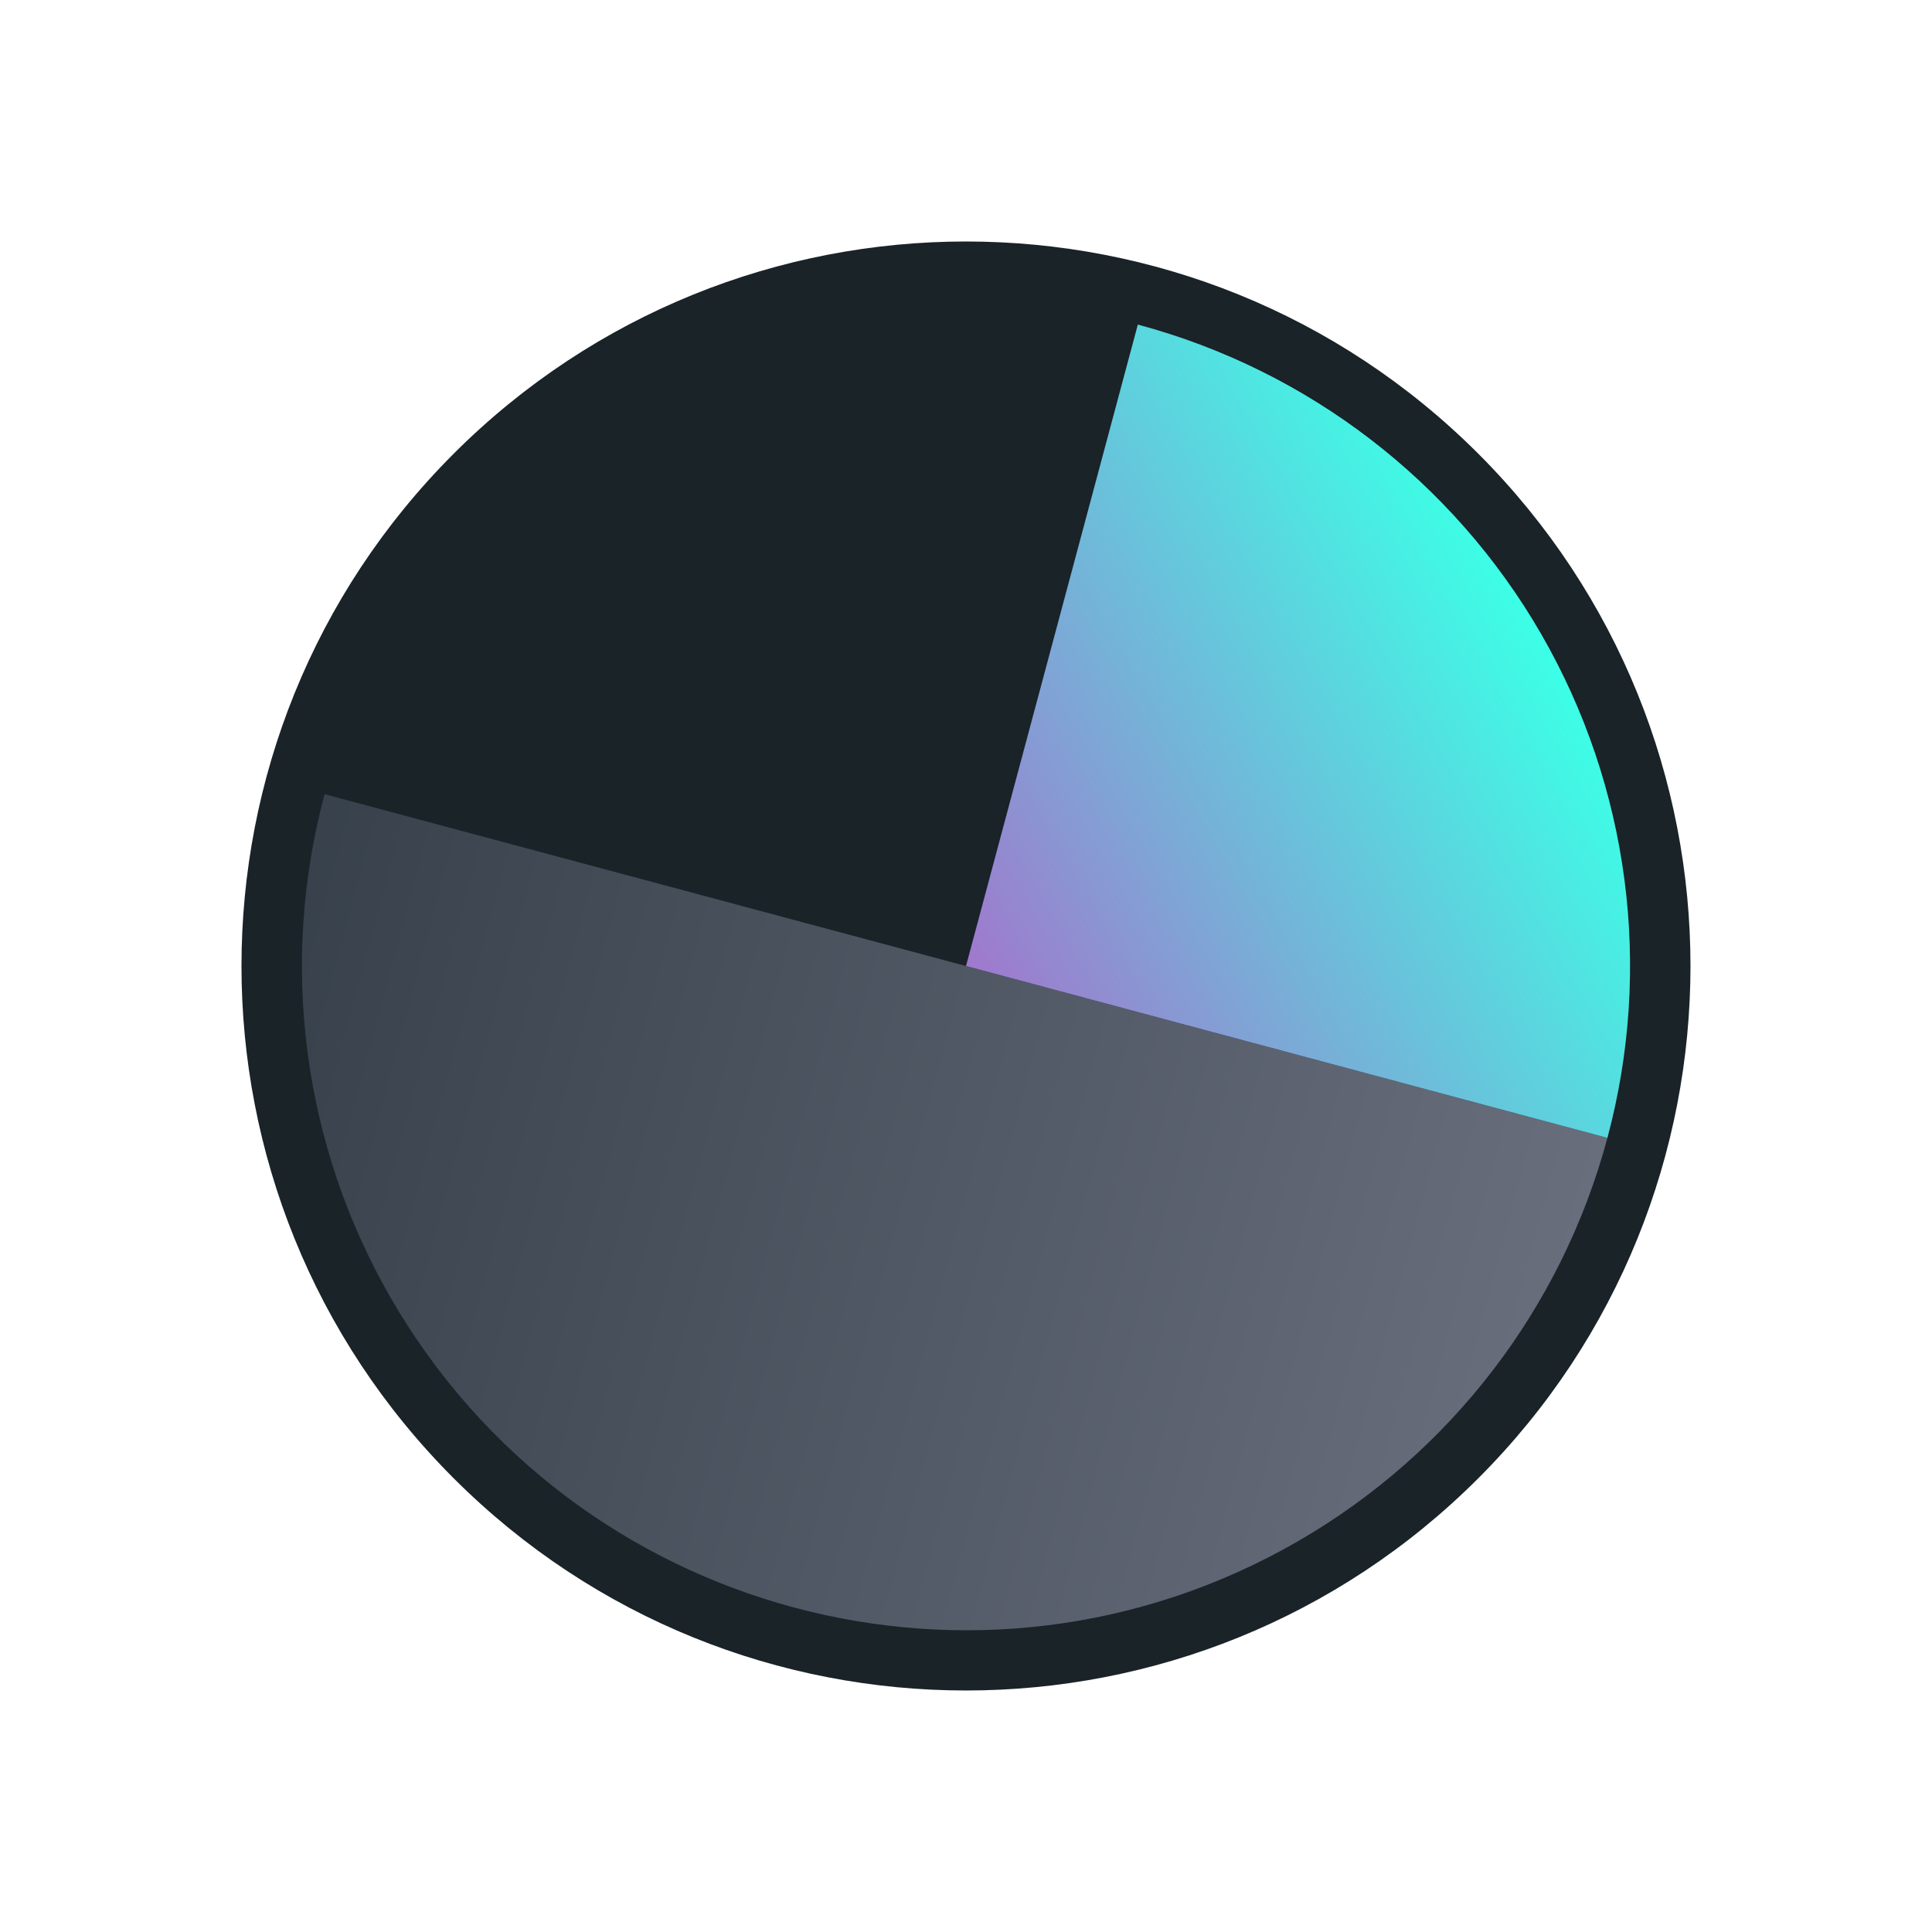
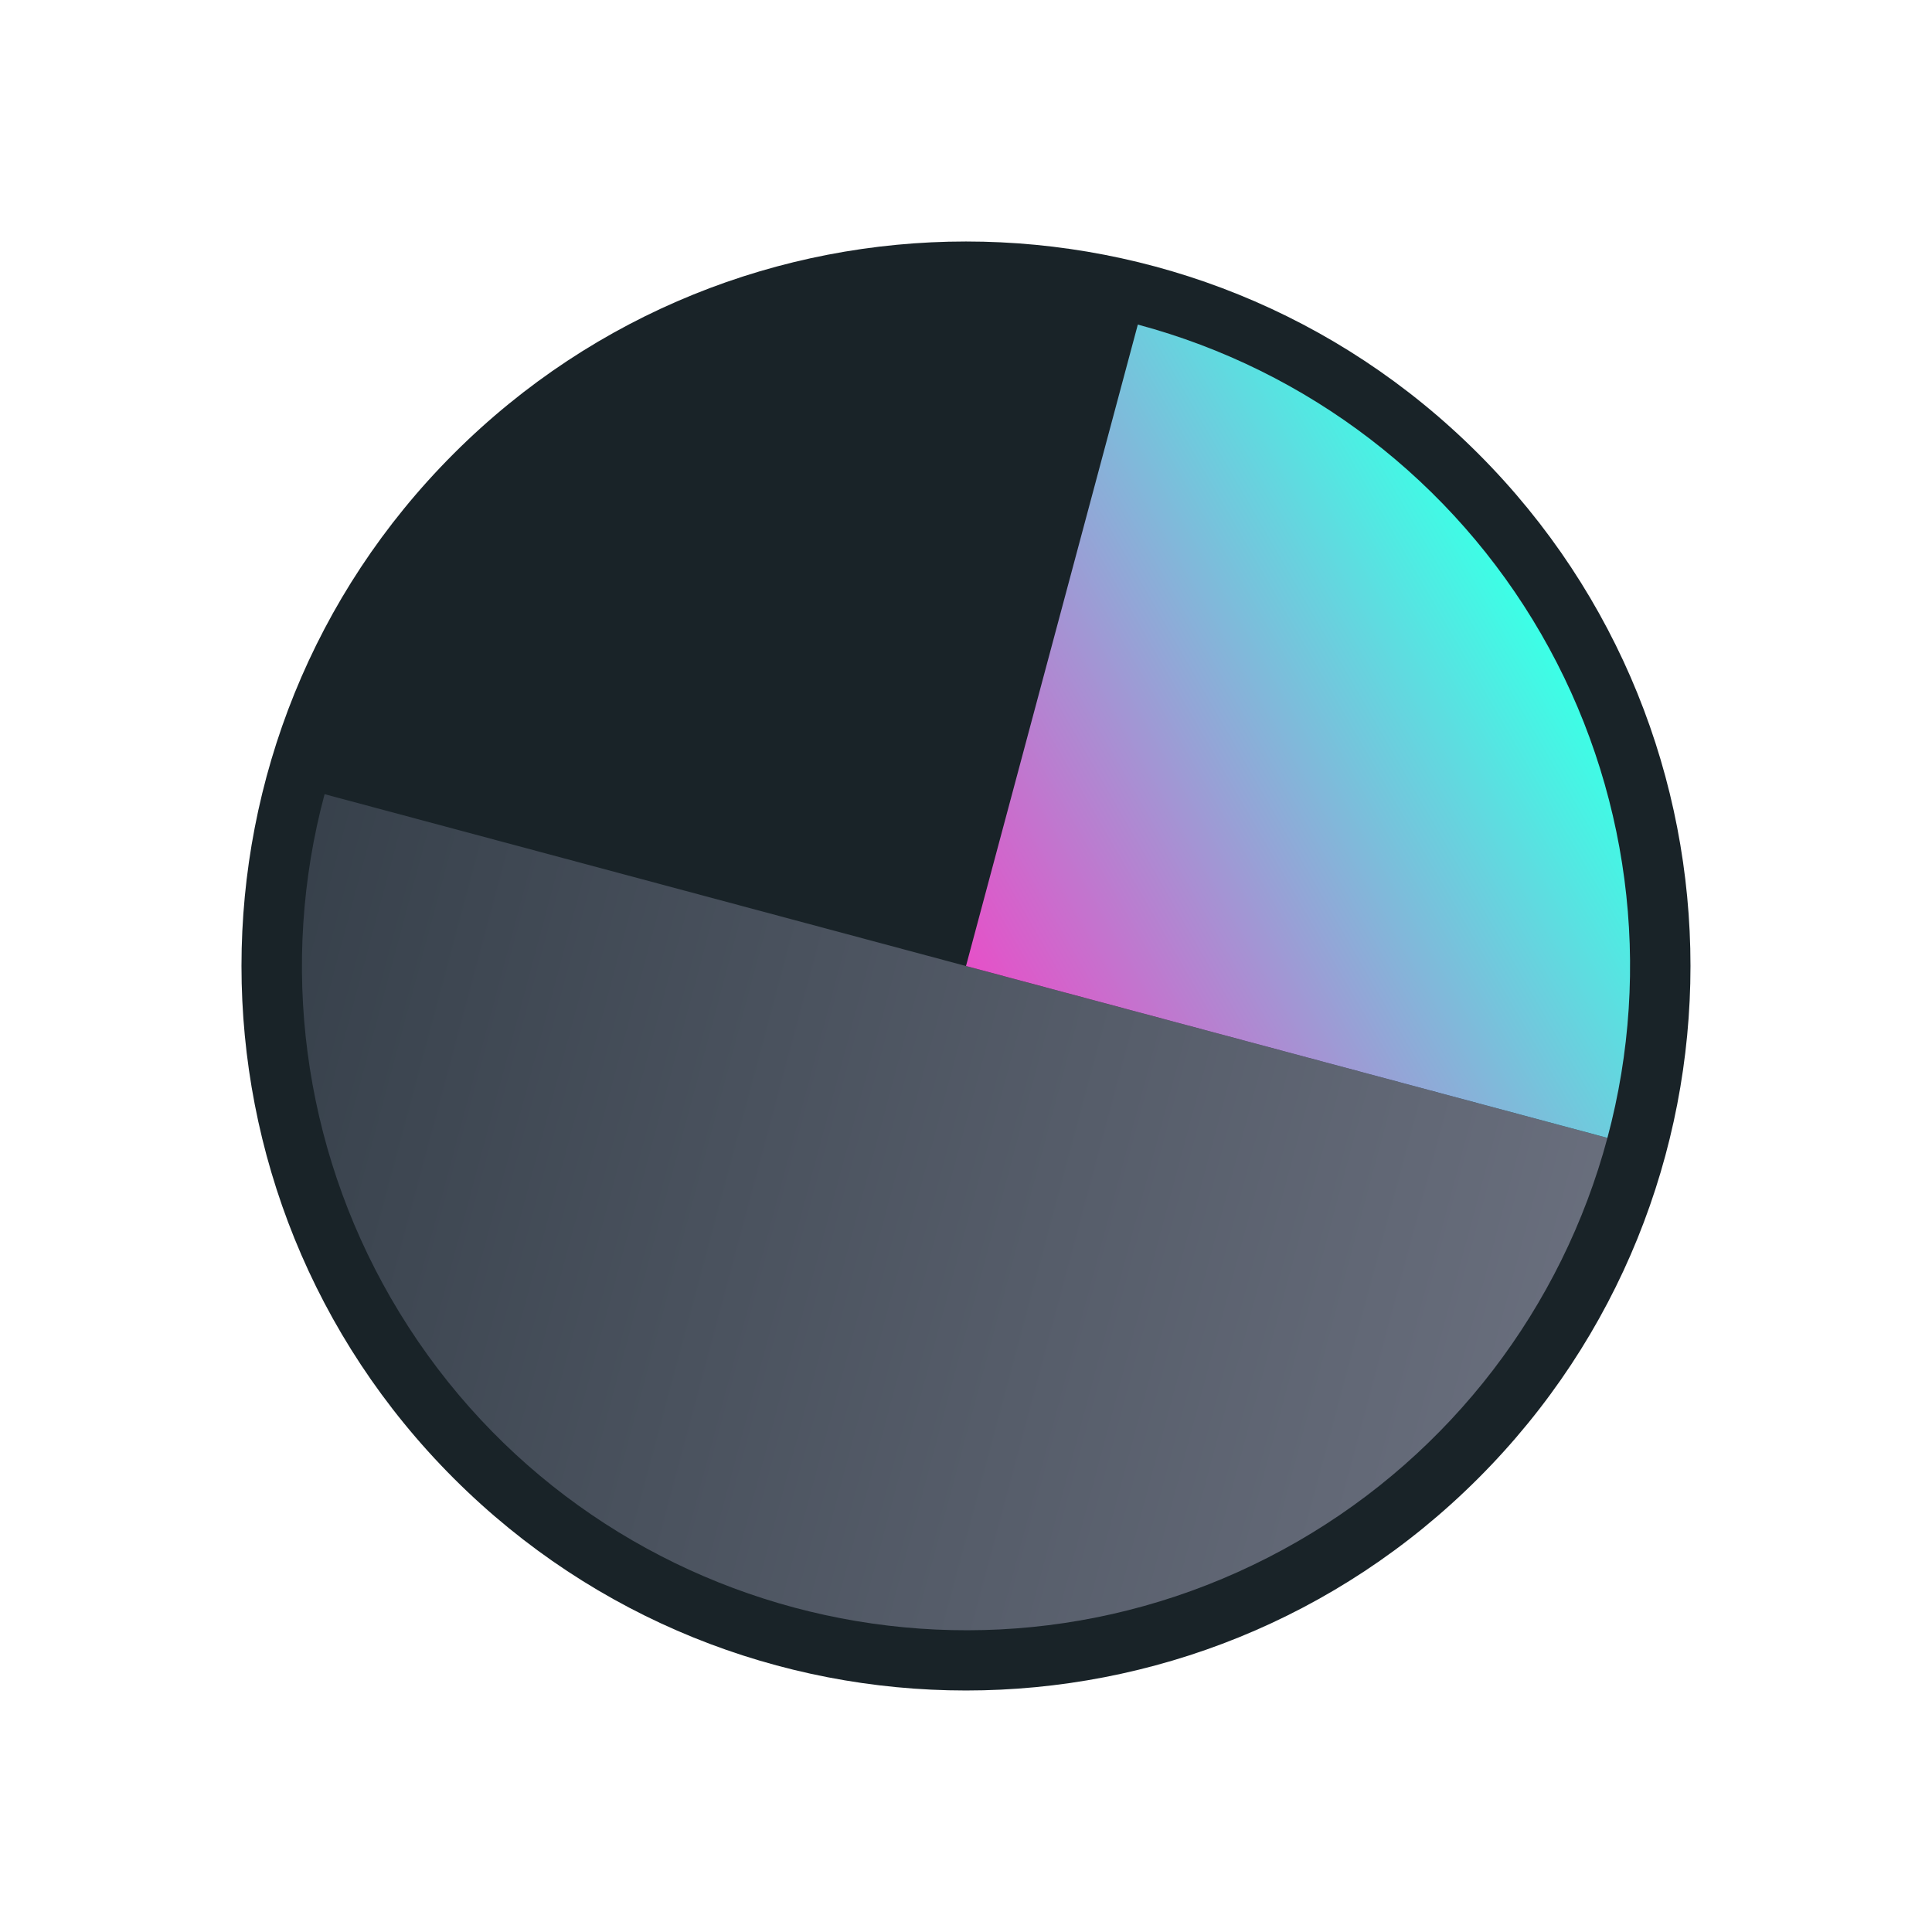
<svg xmlns="http://www.w3.org/2000/svg" xmlns:xlink="http://www.w3.org/1999/xlink" width="32" height="32" viewBox="0 0 32 32" id="svg2" version="1.1">
  <defs id="defs4">
    <linearGradient gradientUnits="userSpaceOnUse" gradientTransform="matrix(1.028313,0,0,0.9836115,343.323,796.7172)" x1="17.871" y1="7.669" x2="17.871" y2="17.893" id="linearGradient-colour1">
      <stop stop-color="#FBB114" offset="0%" id="stop7" />
      <stop stop-color="#FF9508" offset="100%" id="stop9" />
    </linearGradient>
    <linearGradient gradientUnits="userSpaceOnUse" gradientTransform="matrix(0.944652,0,0,1.070723,343.323,796.7172)" x1="23.954" y1="8.61" x2="23.954" y2="19.256" id="linearGradient-colour2">
      <stop stop-color="#FF645D" offset="0%" id="stop12" />
      <stop stop-color="#FF4332" offset="100%" id="stop14" />
    </linearGradient>
    <linearGradient gradientUnits="userSpaceOnUse" gradientTransform="matrix(1.103708,0,0,0.9164209,343.323,796.7172)" x1="20.127" y1="19.205" x2="20.127" y2="29.033" id="linearGradient-colour3">
      <stop stop-color="#CA70E1" offset="0%" id="stop17" />
      <stop stop-color="#B452CB" offset="100%" id="stop19" />
    </linearGradient>
    <linearGradient gradientUnits="userSpaceOnUse" gradientTransform="matrix(1.028313,0,0,0.9836116,343.323,796.7172)" x1="16.36" y1="17.893" x2="16.36" y2="28.118" id="linearGradient-colour4">
      <stop stop-color="#14ADF6" offset="0%" id="stop22" />
      <stop stop-color="#1191F4" offset="100%" id="stop24" />
    </linearGradient>
    <linearGradient gradientUnits="userSpaceOnUse" gradientTransform="matrix(0.944652,0,0,1.070723,343.323,796.7172)" x1="13.308" y1="13.619" x2="13.308" y2="24.265" id="linearGradient-colour5">
      <stop stop-color="#52CF30" offset="0%" id="stop27" />
      <stop stop-color="#3BBD1C" offset="100%" id="stop29" />
    </linearGradient>
    <linearGradient gradientUnits="userSpaceOnUse" gradientTransform="matrix(1.103708,0,0,0.9164209,343.323,796.7172)" x1="11.766" y1="9.377" x2="11.766" y2="19.205" id="linearGradient-colour6">
      <stop stop-color="#FFD305" offset="0%" id="stop32" />
      <stop stop-color="#FDCF01" offset="100%" id="stop34" />
    </linearGradient>
    <linearGradient xlink:href="#linearGradient910" id="linearGradient904" x1="8" y1="5" x2="27" y2="24" gradientUnits="userSpaceOnUse" gradientTransform="rotate(150,-120.7026,526.1812)" />
    <linearGradient id="linearGradient910">
      <stop style="stop-color:#6e7382;stop-opacity:1" offset="0" id="stop906" />
      <stop style="stop-color:#323c46;stop-opacity:1" offset="1" id="stop908" />
    </linearGradient>
    <linearGradient xlink:href="#linearGradient939" id="linearGradient941" x1="-66" y1="1036.362" x2="-55" y2="1036.362" gradientUnits="userSpaceOnUse" gradientTransform="rotate(150,-19.50001,1045.874)" />
    <linearGradient id="linearGradient939">
      <stop style="stop-color:#3cffe6;stop-opacity:1" offset="0" id="stop935" />
-       <stop style="stop-color:#a078cd;stop-opacity:1" offset="1" id="stop937" />
+       <stop style="stop-color:#e650c8;stop-opacity:1" offset="1" id="stop937" />
    </linearGradient>
  </defs>
  <g id="layer1" transform="translate(0,-1020.362)">
    <circle style="opacity:1;fill:#192328;fill-opacity:1;stroke:none;stroke-width:1.091;stroke-linecap:round;stroke-linejoin:round;paint-order:stroke fill markers" id="path943" cx="721.505" cy="-744.132" r="12" transform="rotate(135)" />
    <circle style="opacity:1;fill:#192328;fill-opacity:1;stroke:none;stroke-linecap:round;stroke-linejoin:round;paint-order:stroke fill markers" id="path889" cx="504.325" cy="-905.516" r="11" transform="rotate(150)" />
    <path id="path895" style="opacity:1;fill:url(#linearGradient904);fill-opacity:1;stroke:none;stroke-linecap:round;stroke-linejoin:round;paint-order:stroke fill markers" d="m 26.624,1039.209 -21.248,-5.693 a 11,11 0 0 0 1.098,8.347 11,11 0 0 0 15.026,4.026 11,11 0 0 0 5.124,-6.68 z" />
    <path id="path922" style="opacity:1;fill:url(#linearGradient941);fill-opacity:1;stroke:none;stroke-linecap:round;stroke-linejoin:round;paint-order:stroke fill markers" d="m 16,1036.362 10.624,2.847 a 11,11 0 0 0 -1.098,-8.347 11,11 0 0 0 -6.68,-5.124 z" />
  </g>
</svg>
